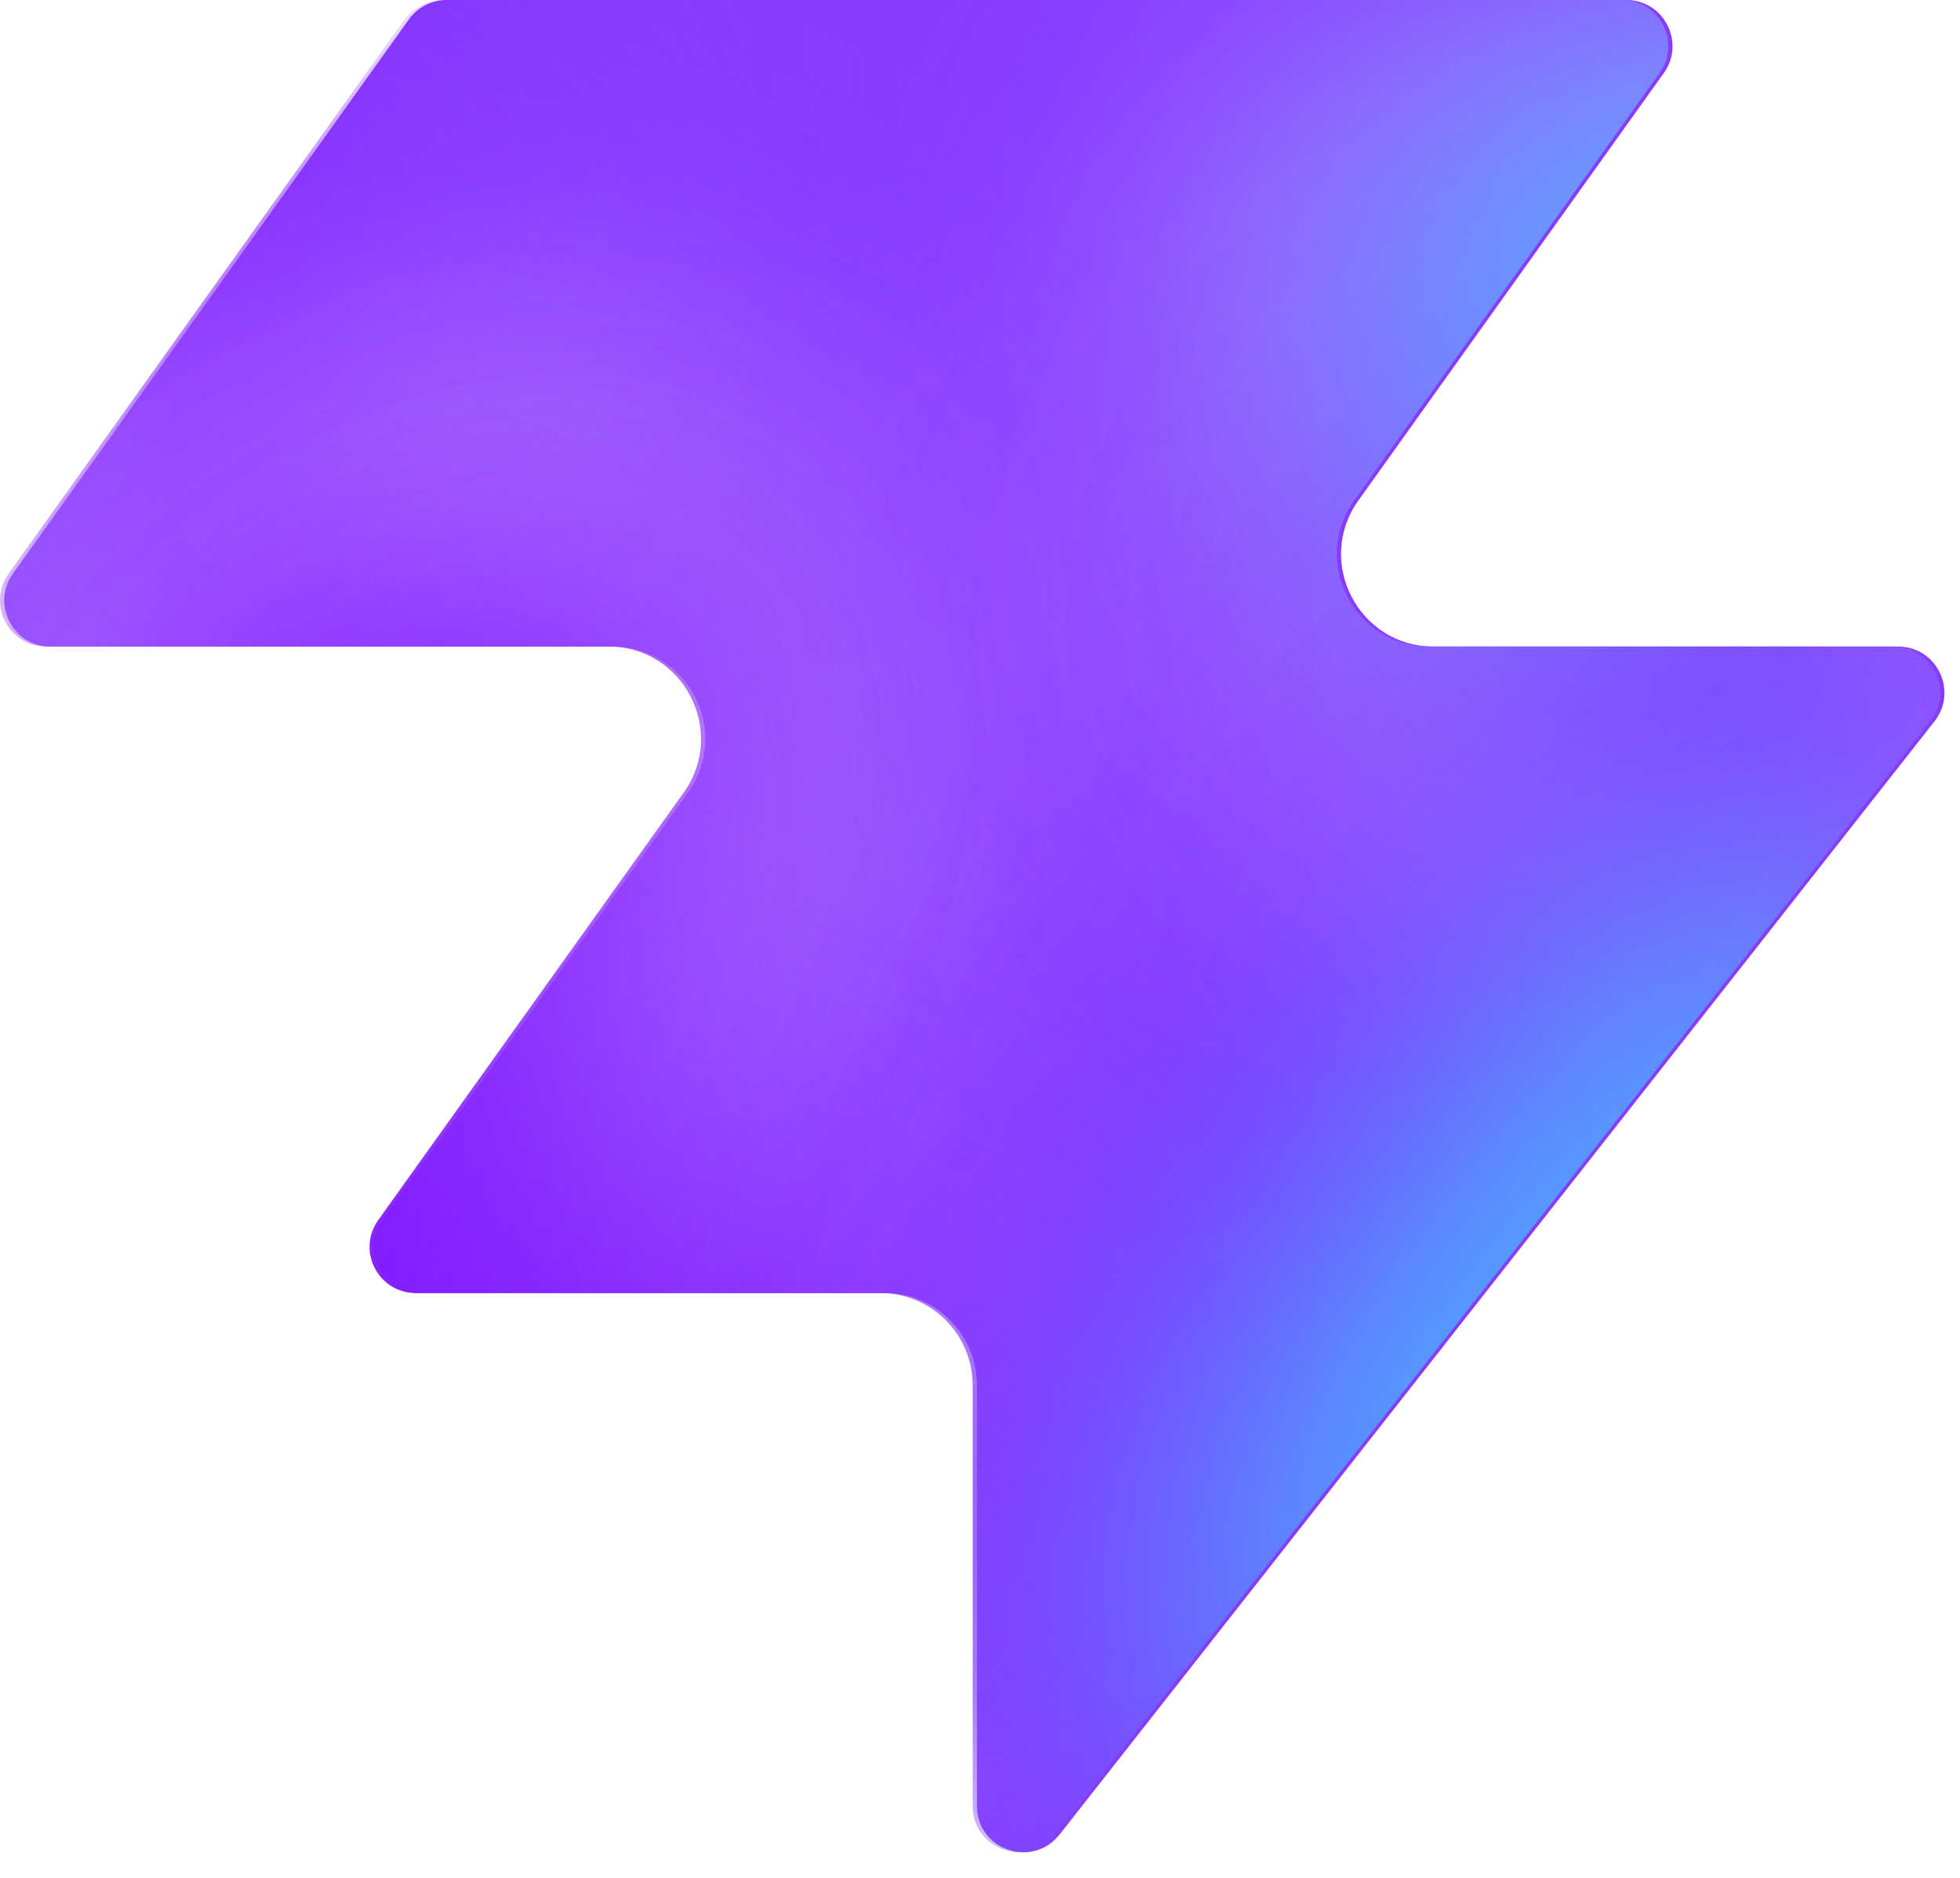
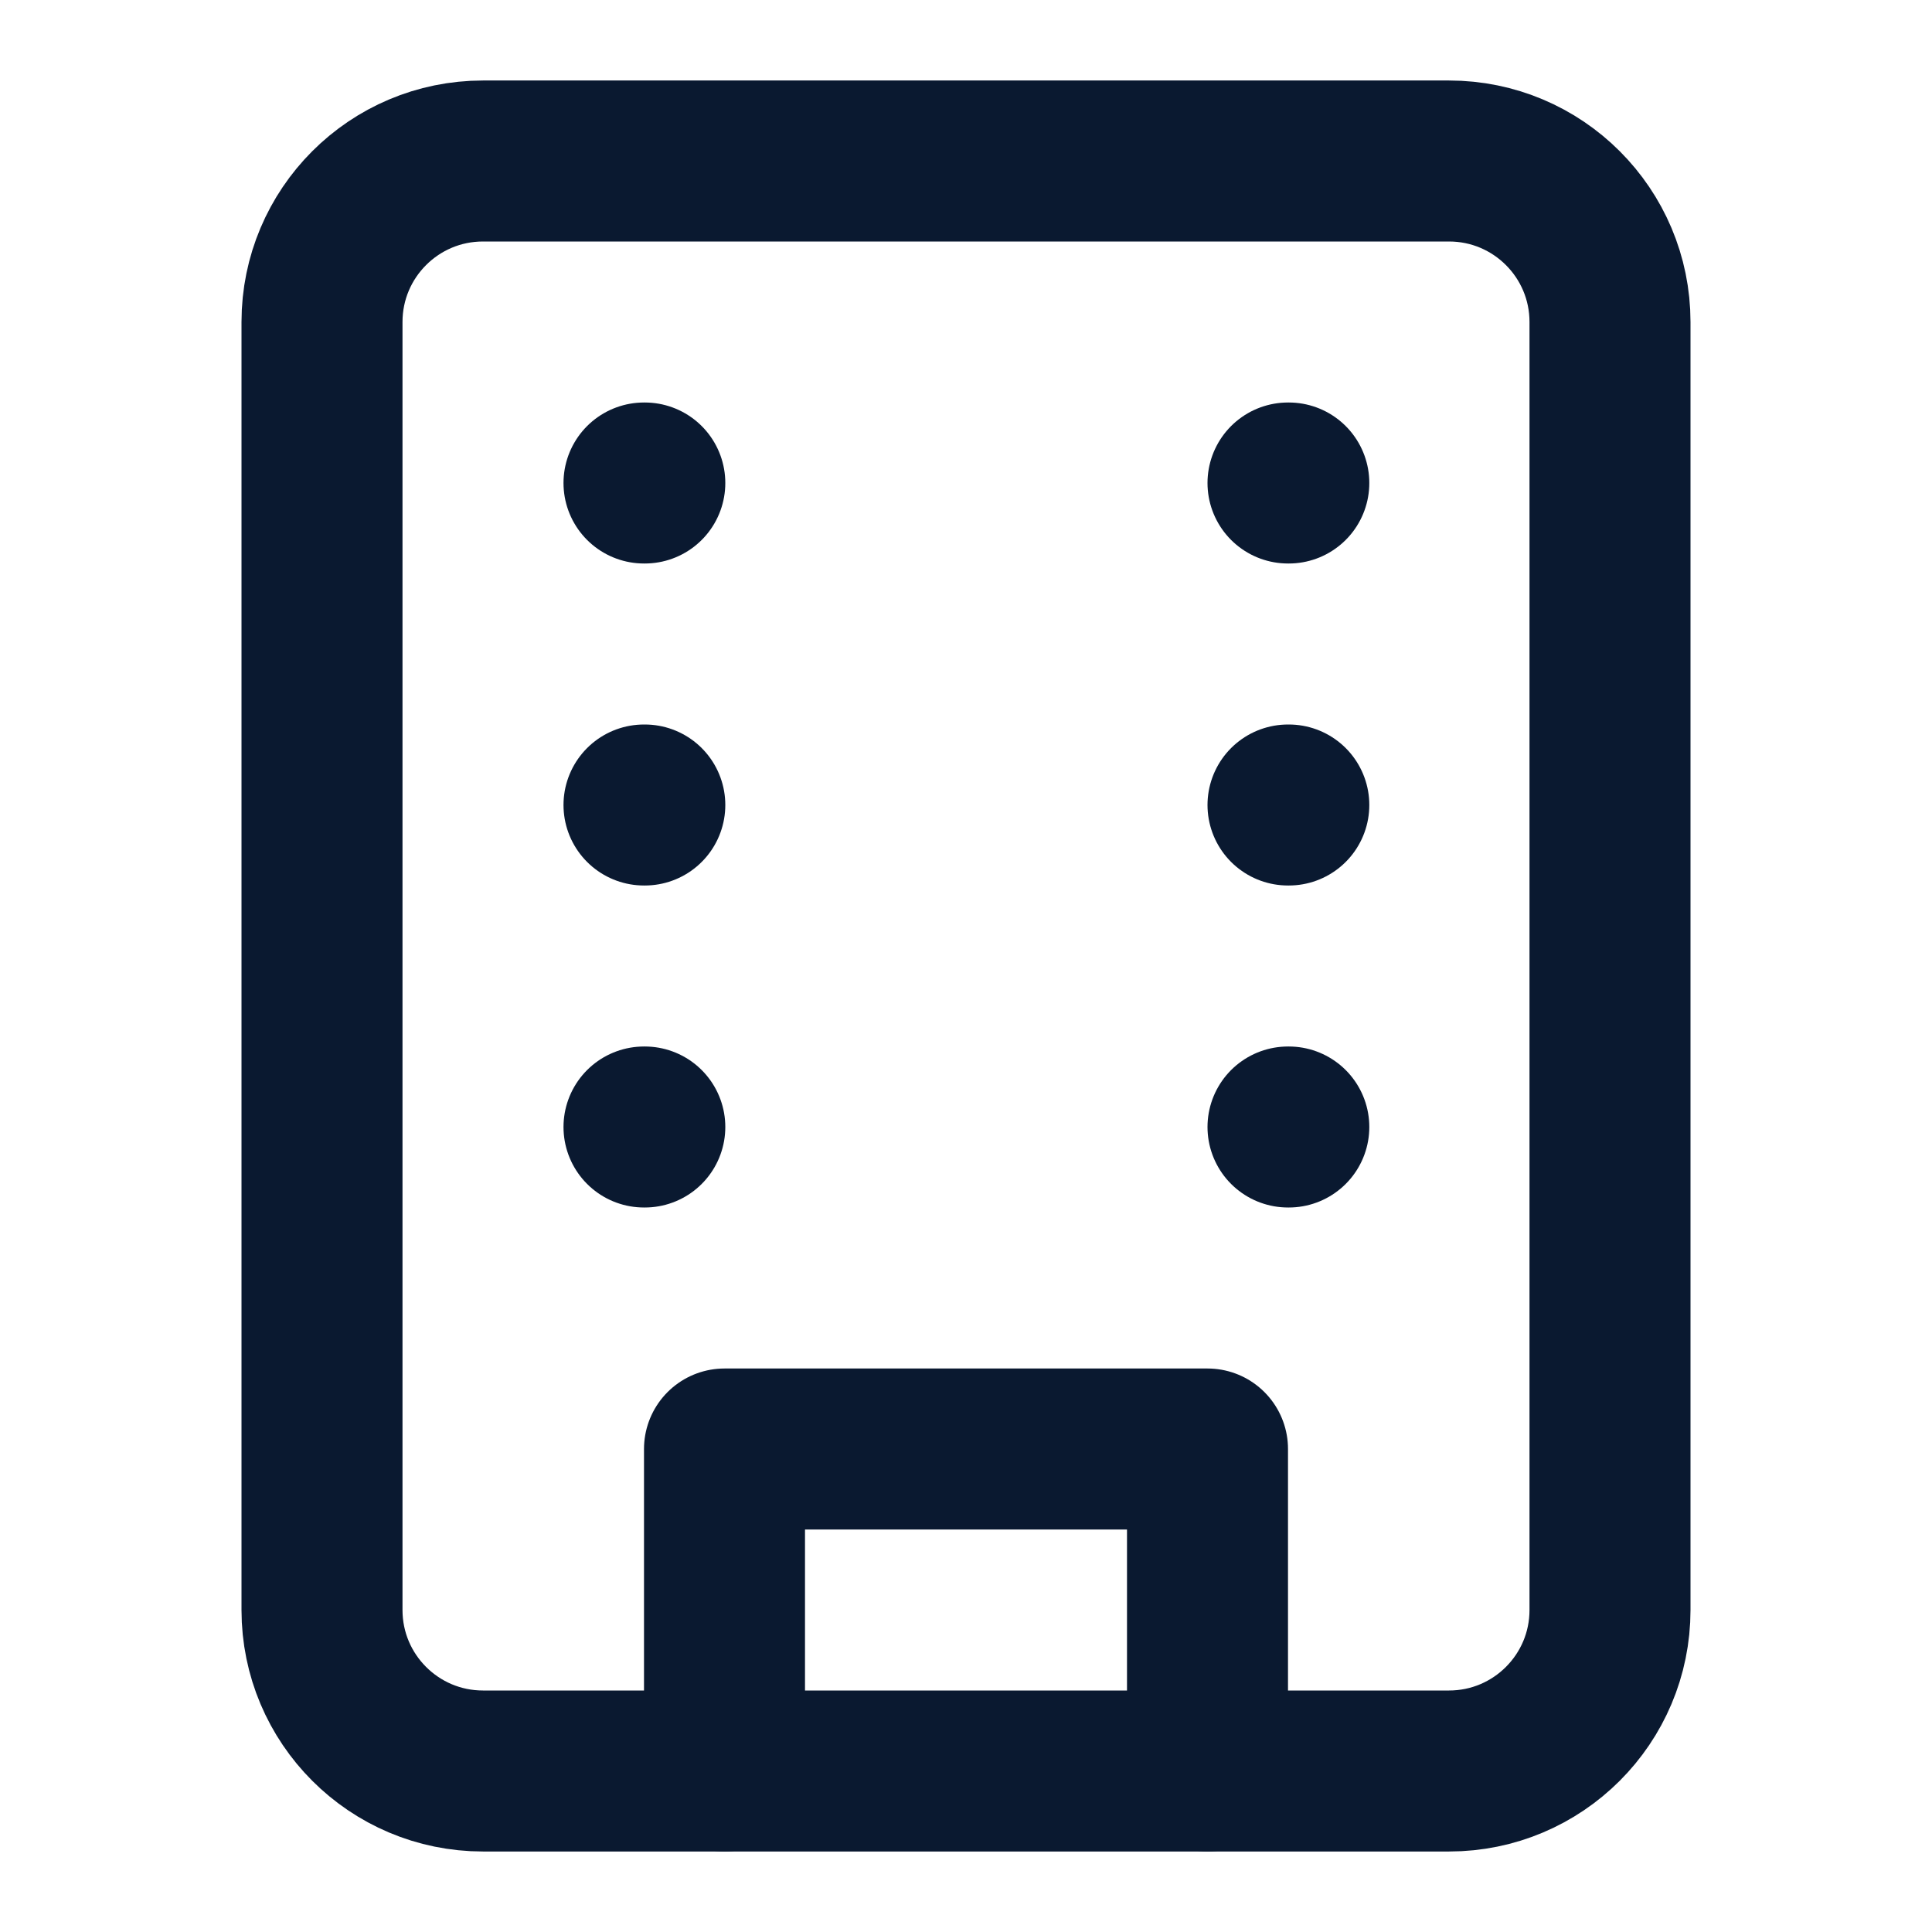
- <svg xmlns="http://www.w3.org/2000/svg" width="48" height="46" fill="none" viewBox="0 0 48 46">
-   <path fill="#863bff" d="M25.946 44.938c-.664.845-2.021.375-2.021-.698V33.937a2.26 2.26 0 0 0-2.262-2.262H10.287c-.92 0-1.456-1.04-.92-1.788l7.48-10.471c1.07-1.497 0-3.578-1.842-3.578H1.237c-.92 0-1.456-1.04-.92-1.788L10.013.474c.214-.297.556-.474.92-.474h28.894c.92 0 1.456 1.04.92 1.788l-7.48 10.471c-1.07 1.498 0 3.579 1.842 3.579h11.377c.943 0 1.473 1.088.89 1.83L25.947 44.94z" style="fill:#863bff;fill:color(display-p3 .525 .23 1);fill-opacity:1" />
-   <mask id="a" width="48" height="46" x="0" y="0" maskUnits="userSpaceOnUse" style="mask-type:alpha">
-     <path fill="#000" d="M25.842 44.938c-.664.844-2.021.375-2.021-.698V33.937a2.26 2.26 0 0 0-2.262-2.262H10.183c-.92 0-1.456-1.04-.92-1.788l7.48-10.471c1.07-1.498 0-3.579-1.842-3.579H1.133c-.92 0-1.456-1.04-.92-1.787L9.91.473c.214-.297.556-.474.92-.474h28.894c.92 0 1.456 1.04.92 1.788l-7.48 10.471c-1.07 1.498 0 3.578 1.842 3.578h11.377c.943 0 1.473 1.088.89 1.832L25.843 44.94z" style="fill:#000;fill-opacity:1" />
-   </mask>
-   <g mask="url(#a)">
-     <g filter="url(#b)">
-       <ellipse cx="5.508" cy="14.704" fill="#ede6ff" rx="5.508" ry="14.704" style="fill:#ede6ff;fill:color(display-p3 .927 .903 1);fill-opacity:1" transform="matrix(.00324 1 1 -.00324 -4.47 31.516)" />
-     </g>
-     <g filter="url(#c)">
-       <ellipse cx="10.399" cy="29.851" fill="#ede6ff" rx="10.399" ry="29.851" style="fill:#ede6ff;fill:color(display-p3 .927 .903 1);fill-opacity:1" transform="matrix(.00324 1 1 -.00324 -39.328 7.883)" />
-     </g>
-     <g filter="url(#d)">
-       <ellipse cx="5.508" cy="30.487" fill="#7e14ff" rx="5.508" ry="30.487" style="fill:#7e14ff;fill:color(display-p3 .492 .077 1);fill-opacity:1" transform="rotate(89.814 -25.913 -14.639)scale(1 -1)" />
-     </g>
-     <g filter="url(#e)">
-       <ellipse cx="5.508" cy="30.599" fill="#7e14ff" rx="5.508" ry="30.599" style="fill:#7e14ff;fill:color(display-p3 .492 .077 1);fill-opacity:1" transform="rotate(89.814 -32.644 -3.334)scale(1 -1)" />
-     </g>
-     <g filter="url(#f)">
-       <ellipse cx="5.508" cy="30.599" fill="#7e14ff" rx="5.508" ry="30.599" style="fill:#7e14ff;fill:color(display-p3 .492 .077 1);fill-opacity:1" transform="matrix(.00324 1 1 -.00324 -34.34 30.47)" />
-     </g>
-     <g filter="url(#g)">
-       <ellipse cx="14.072" cy="22.078" fill="#ede6ff" rx="14.072" ry="22.078" style="fill:#ede6ff;fill:color(display-p3 .927 .903 1);fill-opacity:1" transform="rotate(93.35 24.506 48.493)scale(-1 1)" />
-     </g>
-     <g filter="url(#h)">
-       <ellipse cx="3.47" cy="21.501" fill="#7e14ff" rx="3.47" ry="21.501" style="fill:#7e14ff;fill:color(display-p3 .492 .077 1);fill-opacity:1" transform="rotate(89.009 28.708 47.59)scale(-1 1)" />
-     </g>
-     <g filter="url(#i)">
-       <ellipse cx="3.47" cy="21.501" fill="#7e14ff" rx="3.47" ry="21.501" style="fill:#7e14ff;fill:color(display-p3 .492 .077 1);fill-opacity:1" transform="rotate(89.009 28.708 47.59)scale(-1 1)" />
-     </g>
-     <g filter="url(#j)">
-       <ellipse cx=".387" cy="8.972" fill="#7e14ff" rx="4.407" ry="29.108" style="fill:#7e14ff;fill:color(display-p3 .492 .077 1);fill-opacity:1" transform="rotate(39.51 .387 8.972)" />
-     </g>
-     <g filter="url(#k)">
-       <ellipse cx="47.523" cy="-6.092" fill="#7e14ff" rx="4.407" ry="29.108" style="fill:#7e14ff;fill:color(display-p3 .492 .077 1);fill-opacity:1" transform="rotate(37.892 47.523 -6.092)" />
-     </g>
-     <g filter="url(#l)">
-       <ellipse cx="41.412" cy="6.333" fill="#47bfff" rx="5.971" ry="9.665" style="fill:#47bfff;fill:color(display-p3 .28 .748 1);fill-opacity:1" transform="rotate(37.892 41.412 6.333)" />
-     </g>
-     <g filter="url(#m)">
-       <ellipse cx="-1.879" cy="38.332" fill="#7e14ff" rx="4.407" ry="29.108" style="fill:#7e14ff;fill:color(display-p3 .492 .077 1);fill-opacity:1" transform="rotate(37.892 -1.88 38.332)" />
-     </g>
-     <g filter="url(#n)">
-       <ellipse cx="-1.879" cy="38.332" fill="#7e14ff" rx="4.407" ry="29.108" style="fill:#7e14ff;fill:color(display-p3 .492 .077 1);fill-opacity:1" transform="rotate(37.892 -1.88 38.332)" />
-     </g>
-     <g filter="url(#o)">
-       <ellipse cx="35.651" cy="29.907" fill="#7e14ff" rx="4.407" ry="29.108" style="fill:#7e14ff;fill:color(display-p3 .492 .077 1);fill-opacity:1" transform="rotate(37.892 35.651 29.907)" />
-     </g>
-     <g filter="url(#p)">
-       <ellipse cx="38.418" cy="32.4" fill="#47bfff" rx="5.971" ry="15.297" style="fill:#47bfff;fill:color(display-p3 .28 .748 1);fill-opacity:1" transform="rotate(37.892 38.418 32.4)" />
-     </g>
-   </g>
-   <defs>
-     <filter id="b" width="60.045" height="41.654" x="-19.77" y="16.149" color-interpolation-filters="sRGB" filterUnits="userSpaceOnUse">
-       <feFlood flood-opacity="0" result="BackgroundImageFix" />
-       <feBlend in="SourceGraphic" in2="BackgroundImageFix" result="shape" />
-       <feGaussianBlur result="effect1_foregroundBlur_2002_17158" stdDeviation="7.659" />
-     </filter>
-     <filter id="c" width="90.34" height="51.437" x="-54.613" y="-7.533" color-interpolation-filters="sRGB" filterUnits="userSpaceOnUse">
-       <feFlood flood-opacity="0" result="BackgroundImageFix" />
-       <feBlend in="SourceGraphic" in2="BackgroundImageFix" result="shape" />
-       <feGaussianBlur result="effect1_foregroundBlur_2002_17158" stdDeviation="7.659" />
-     </filter>
-     <filter id="d" width="79.355" height="29.4" x="-49.64" y="2.03" color-interpolation-filters="sRGB" filterUnits="userSpaceOnUse">
-       <feFlood flood-opacity="0" result="BackgroundImageFix" />
-       <feBlend in="SourceGraphic" in2="BackgroundImageFix" result="shape" />
-       <feGaussianBlur result="effect1_foregroundBlur_2002_17158" stdDeviation="4.596" />
-     </filter>
-     <filter id="e" width="79.579" height="29.4" x="-45.045" y="20.029" color-interpolation-filters="sRGB" filterUnits="userSpaceOnUse">
-       <feFlood flood-opacity="0" result="BackgroundImageFix" />
-       <feBlend in="SourceGraphic" in2="BackgroundImageFix" result="shape" />
-       <feGaussianBlur result="effect1_foregroundBlur_2002_17158" stdDeviation="4.596" />
-     </filter>
-     <filter id="f" width="79.579" height="29.4" x="-43.513" y="21.178" color-interpolation-filters="sRGB" filterUnits="userSpaceOnUse">
-       <feFlood flood-opacity="0" result="BackgroundImageFix" />
-       <feBlend in="SourceGraphic" in2="BackgroundImageFix" result="shape" />
-       <feGaussianBlur result="effect1_foregroundBlur_2002_17158" stdDeviation="4.596" />
-     </filter>
-     <filter id="g" width="74.749" height="58.852" x="15.756" y="-17.901" color-interpolation-filters="sRGB" filterUnits="userSpaceOnUse">
-       <feFlood flood-opacity="0" result="BackgroundImageFix" />
-       <feBlend in="SourceGraphic" in2="BackgroundImageFix" result="shape" />
-       <feGaussianBlur result="effect1_foregroundBlur_2002_17158" stdDeviation="7.659" />
-     </filter>
-     <filter id="h" width="61.377" height="25.362" x="23.548" y="2.284" color-interpolation-filters="sRGB" filterUnits="userSpaceOnUse">
-       <feFlood flood-opacity="0" result="BackgroundImageFix" />
-       <feBlend in="SourceGraphic" in2="BackgroundImageFix" result="shape" />
-       <feGaussianBlur result="effect1_foregroundBlur_2002_17158" stdDeviation="4.596" />
-     </filter>
-     <filter id="i" width="61.377" height="25.362" x="23.548" y="2.284" color-interpolation-filters="sRGB" filterUnits="userSpaceOnUse">
-       <feFlood flood-opacity="0" result="BackgroundImageFix" />
-       <feBlend in="SourceGraphic" in2="BackgroundImageFix" result="shape" />
-       <feGaussianBlur result="effect1_foregroundBlur_2002_17158" stdDeviation="4.596" />
-     </filter>
-     <filter id="j" width="56.045" height="63.649" x="-27.636" y="-22.853" color-interpolation-filters="sRGB" filterUnits="userSpaceOnUse">
-       <feFlood flood-opacity="0" result="BackgroundImageFix" />
-       <feBlend in="SourceGraphic" in2="BackgroundImageFix" result="shape" />
-       <feGaussianBlur result="effect1_foregroundBlur_2002_17158" stdDeviation="4.596" />
-     </filter>
-     <filter id="k" width="54.814" height="64.646" x="20.116" y="-38.415" color-interpolation-filters="sRGB" filterUnits="userSpaceOnUse">
-       <feFlood flood-opacity="0" result="BackgroundImageFix" />
-       <feBlend in="SourceGraphic" in2="BackgroundImageFix" result="shape" />
-       <feGaussianBlur result="effect1_foregroundBlur_2002_17158" stdDeviation="4.596" />
-     </filter>
-     <filter id="l" width="33.541" height="35.313" x="24.641" y="-11.323" color-interpolation-filters="sRGB" filterUnits="userSpaceOnUse">
-       <feFlood flood-opacity="0" result="BackgroundImageFix" />
-       <feBlend in="SourceGraphic" in2="BackgroundImageFix" result="shape" />
-       <feGaussianBlur result="effect1_foregroundBlur_2002_17158" stdDeviation="4.596" />
-     </filter>
-     <filter id="m" width="54.814" height="64.646" x="-29.286" y="6.009" color-interpolation-filters="sRGB" filterUnits="userSpaceOnUse">
-       <feFlood flood-opacity="0" result="BackgroundImageFix" />
-       <feBlend in="SourceGraphic" in2="BackgroundImageFix" result="shape" />
-       <feGaussianBlur result="effect1_foregroundBlur_2002_17158" stdDeviation="4.596" />
-     </filter>
-     <filter id="n" width="54.814" height="64.646" x="-29.286" y="6.009" color-interpolation-filters="sRGB" filterUnits="userSpaceOnUse">
-       <feFlood flood-opacity="0" result="BackgroundImageFix" />
-       <feBlend in="SourceGraphic" in2="BackgroundImageFix" result="shape" />
-       <feGaussianBlur result="effect1_foregroundBlur_2002_17158" stdDeviation="4.596" />
-     </filter>
-     <filter id="o" width="54.814" height="64.646" x="8.244" y="-2.416" color-interpolation-filters="sRGB" filterUnits="userSpaceOnUse">
-       <feFlood flood-opacity="0" result="BackgroundImageFix" />
-       <feBlend in="SourceGraphic" in2="BackgroundImageFix" result="shape" />
-       <feGaussianBlur result="effect1_foregroundBlur_2002_17158" stdDeviation="4.596" />
-     </filter>
-     <filter id="p" width="39.409" height="43.623" x="18.713" y="10.588" color-interpolation-filters="sRGB" filterUnits="userSpaceOnUse">
-       <feFlood flood-opacity="0" result="BackgroundImageFix" />
-       <feBlend in="SourceGraphic" in2="BackgroundImageFix" result="shape" />
-       <feGaussianBlur result="effect1_foregroundBlur_2002_17158" stdDeviation="4.596" />
-     </filter>
-   </defs>
+ <svg xmlns="http://www.w3.org/2000/svg" width="24" height="24" viewBox="0 0 24 24" fill="none" stroke="#0a1930" stroke-width="2" stroke-linecap="round" stroke-linejoin="round">
+   <rect width="16" height="20" x="4" y="2" rx="2" ry="2" />
+   <path d="M9 22v-4h6v4" />
+   <path d="M8 6h.01" />
+   <path d="M16 6h.01" />
+   <path d="M8 10h.01" />
+   <path d="M16 10h.01" />
+   <path d="M8 14h.01" />
+   <path d="M16 14h.01" />
</svg>
